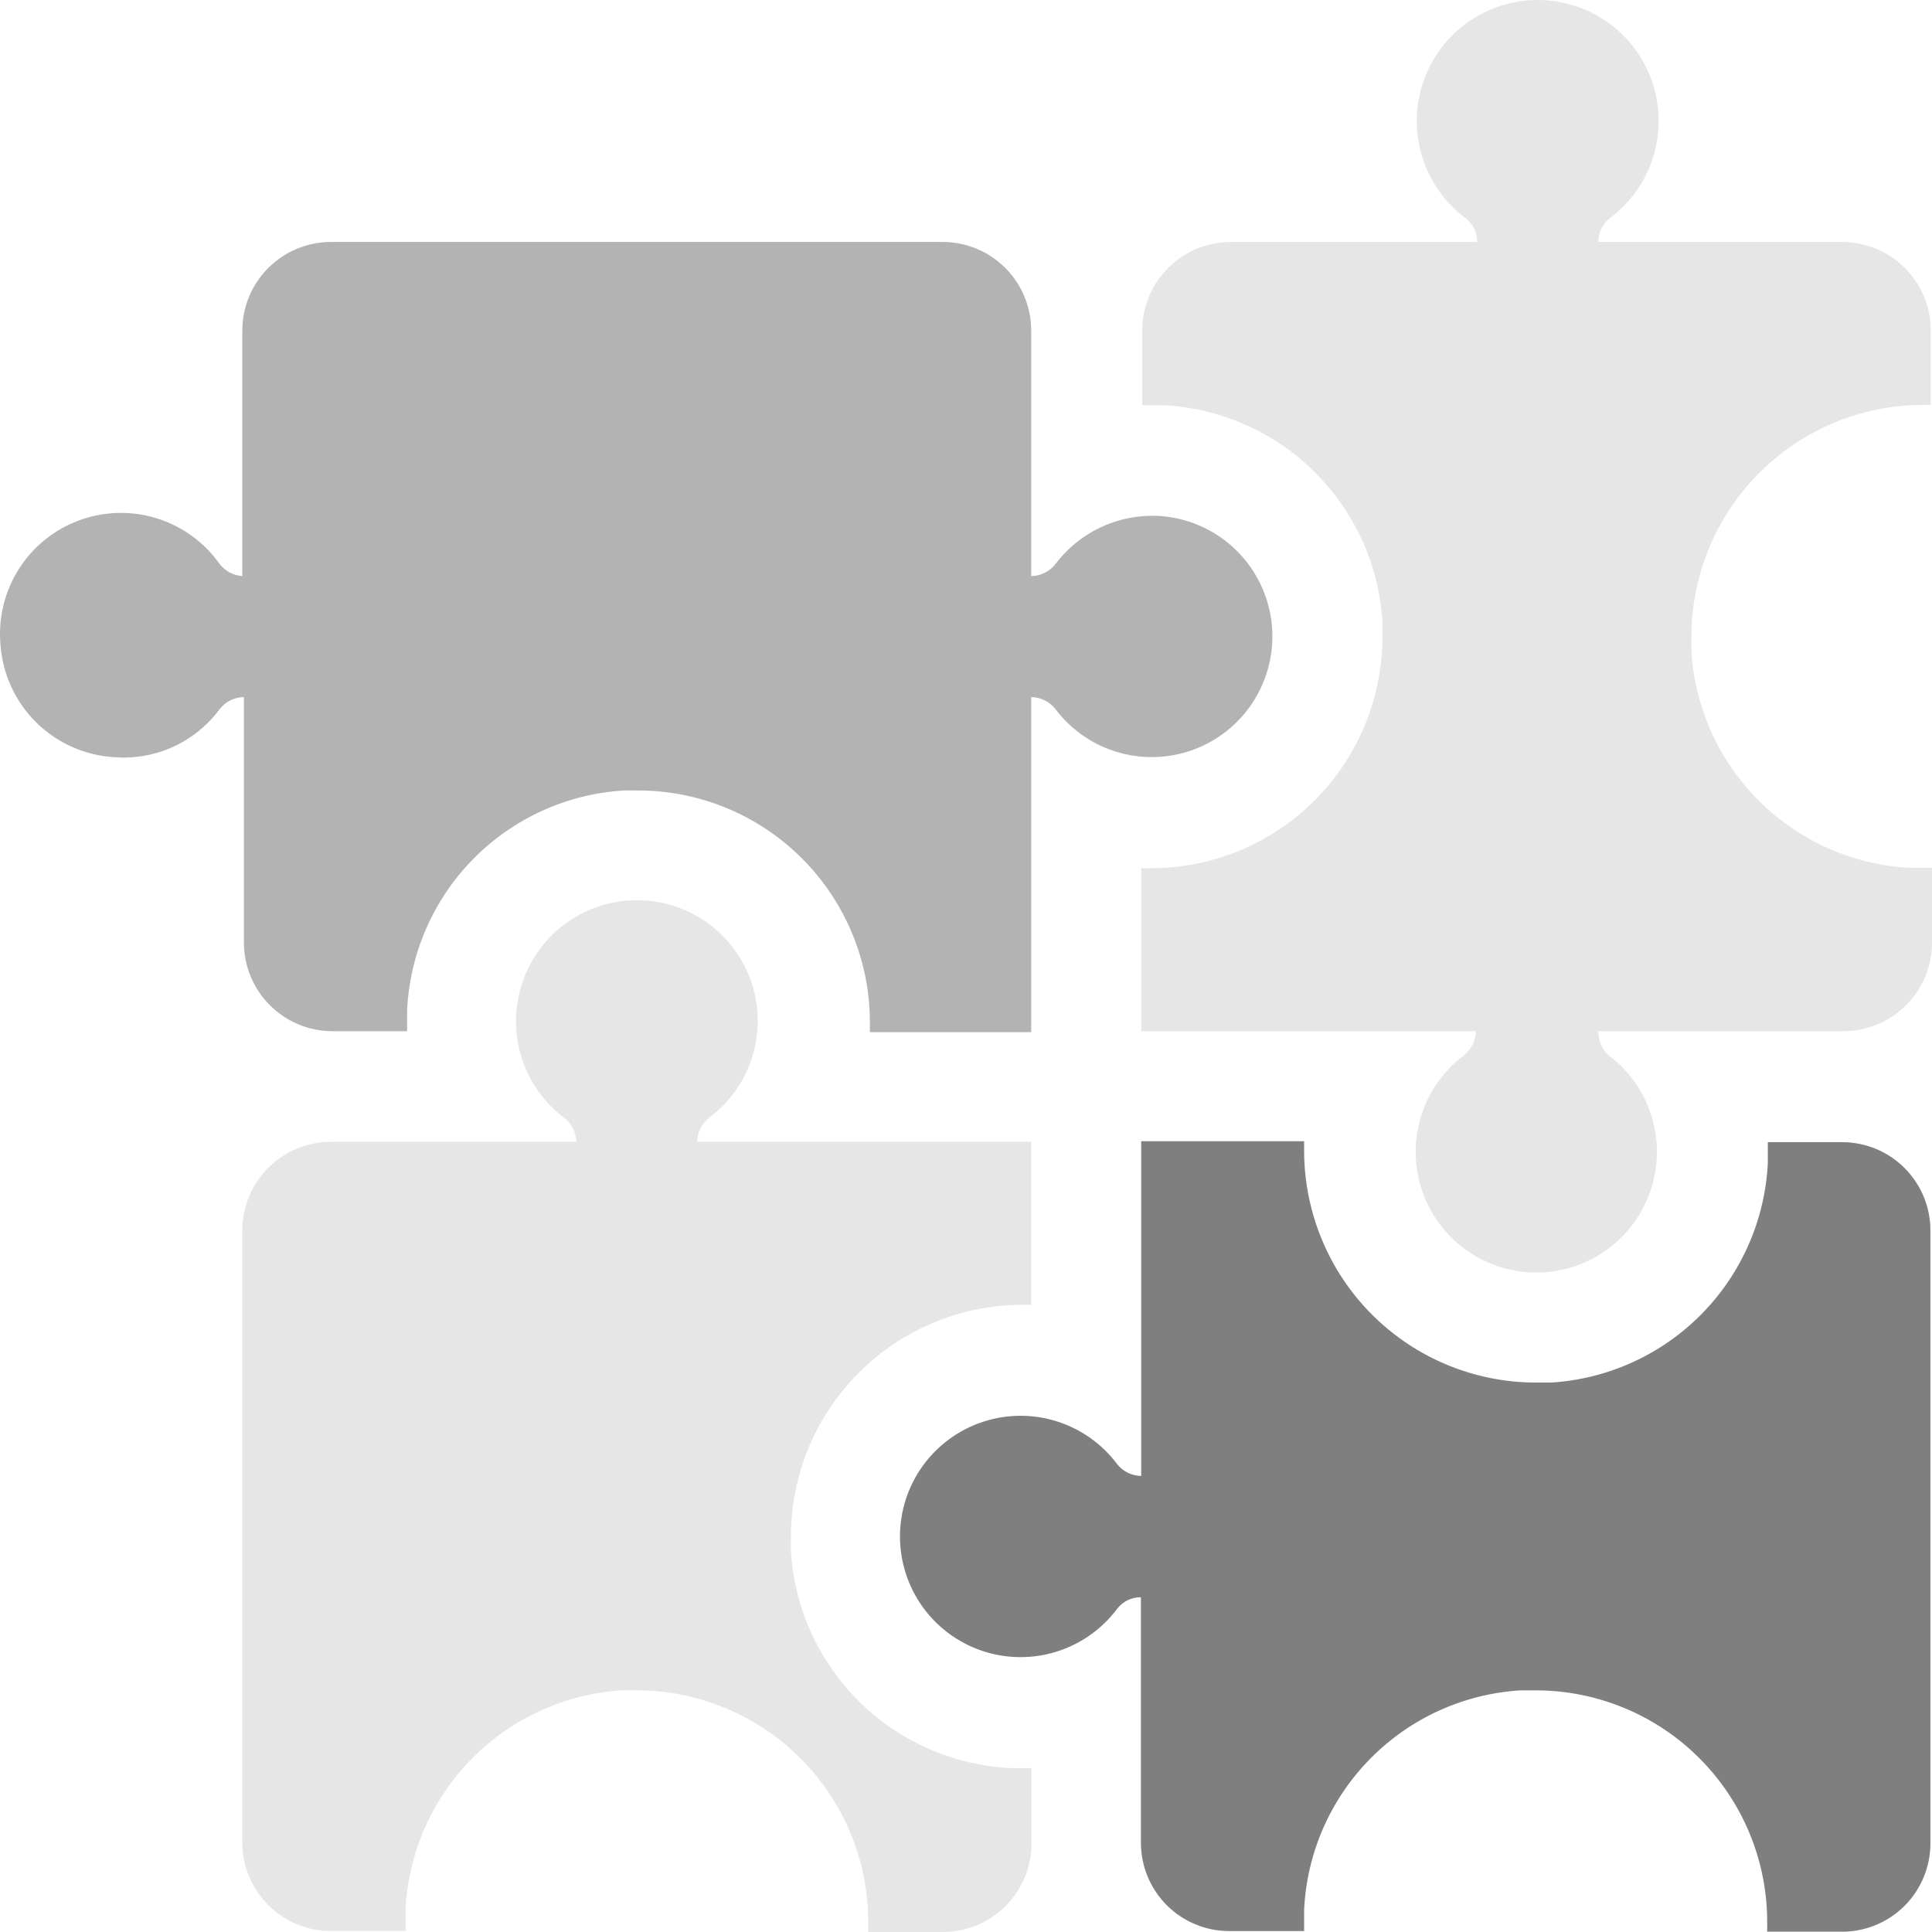
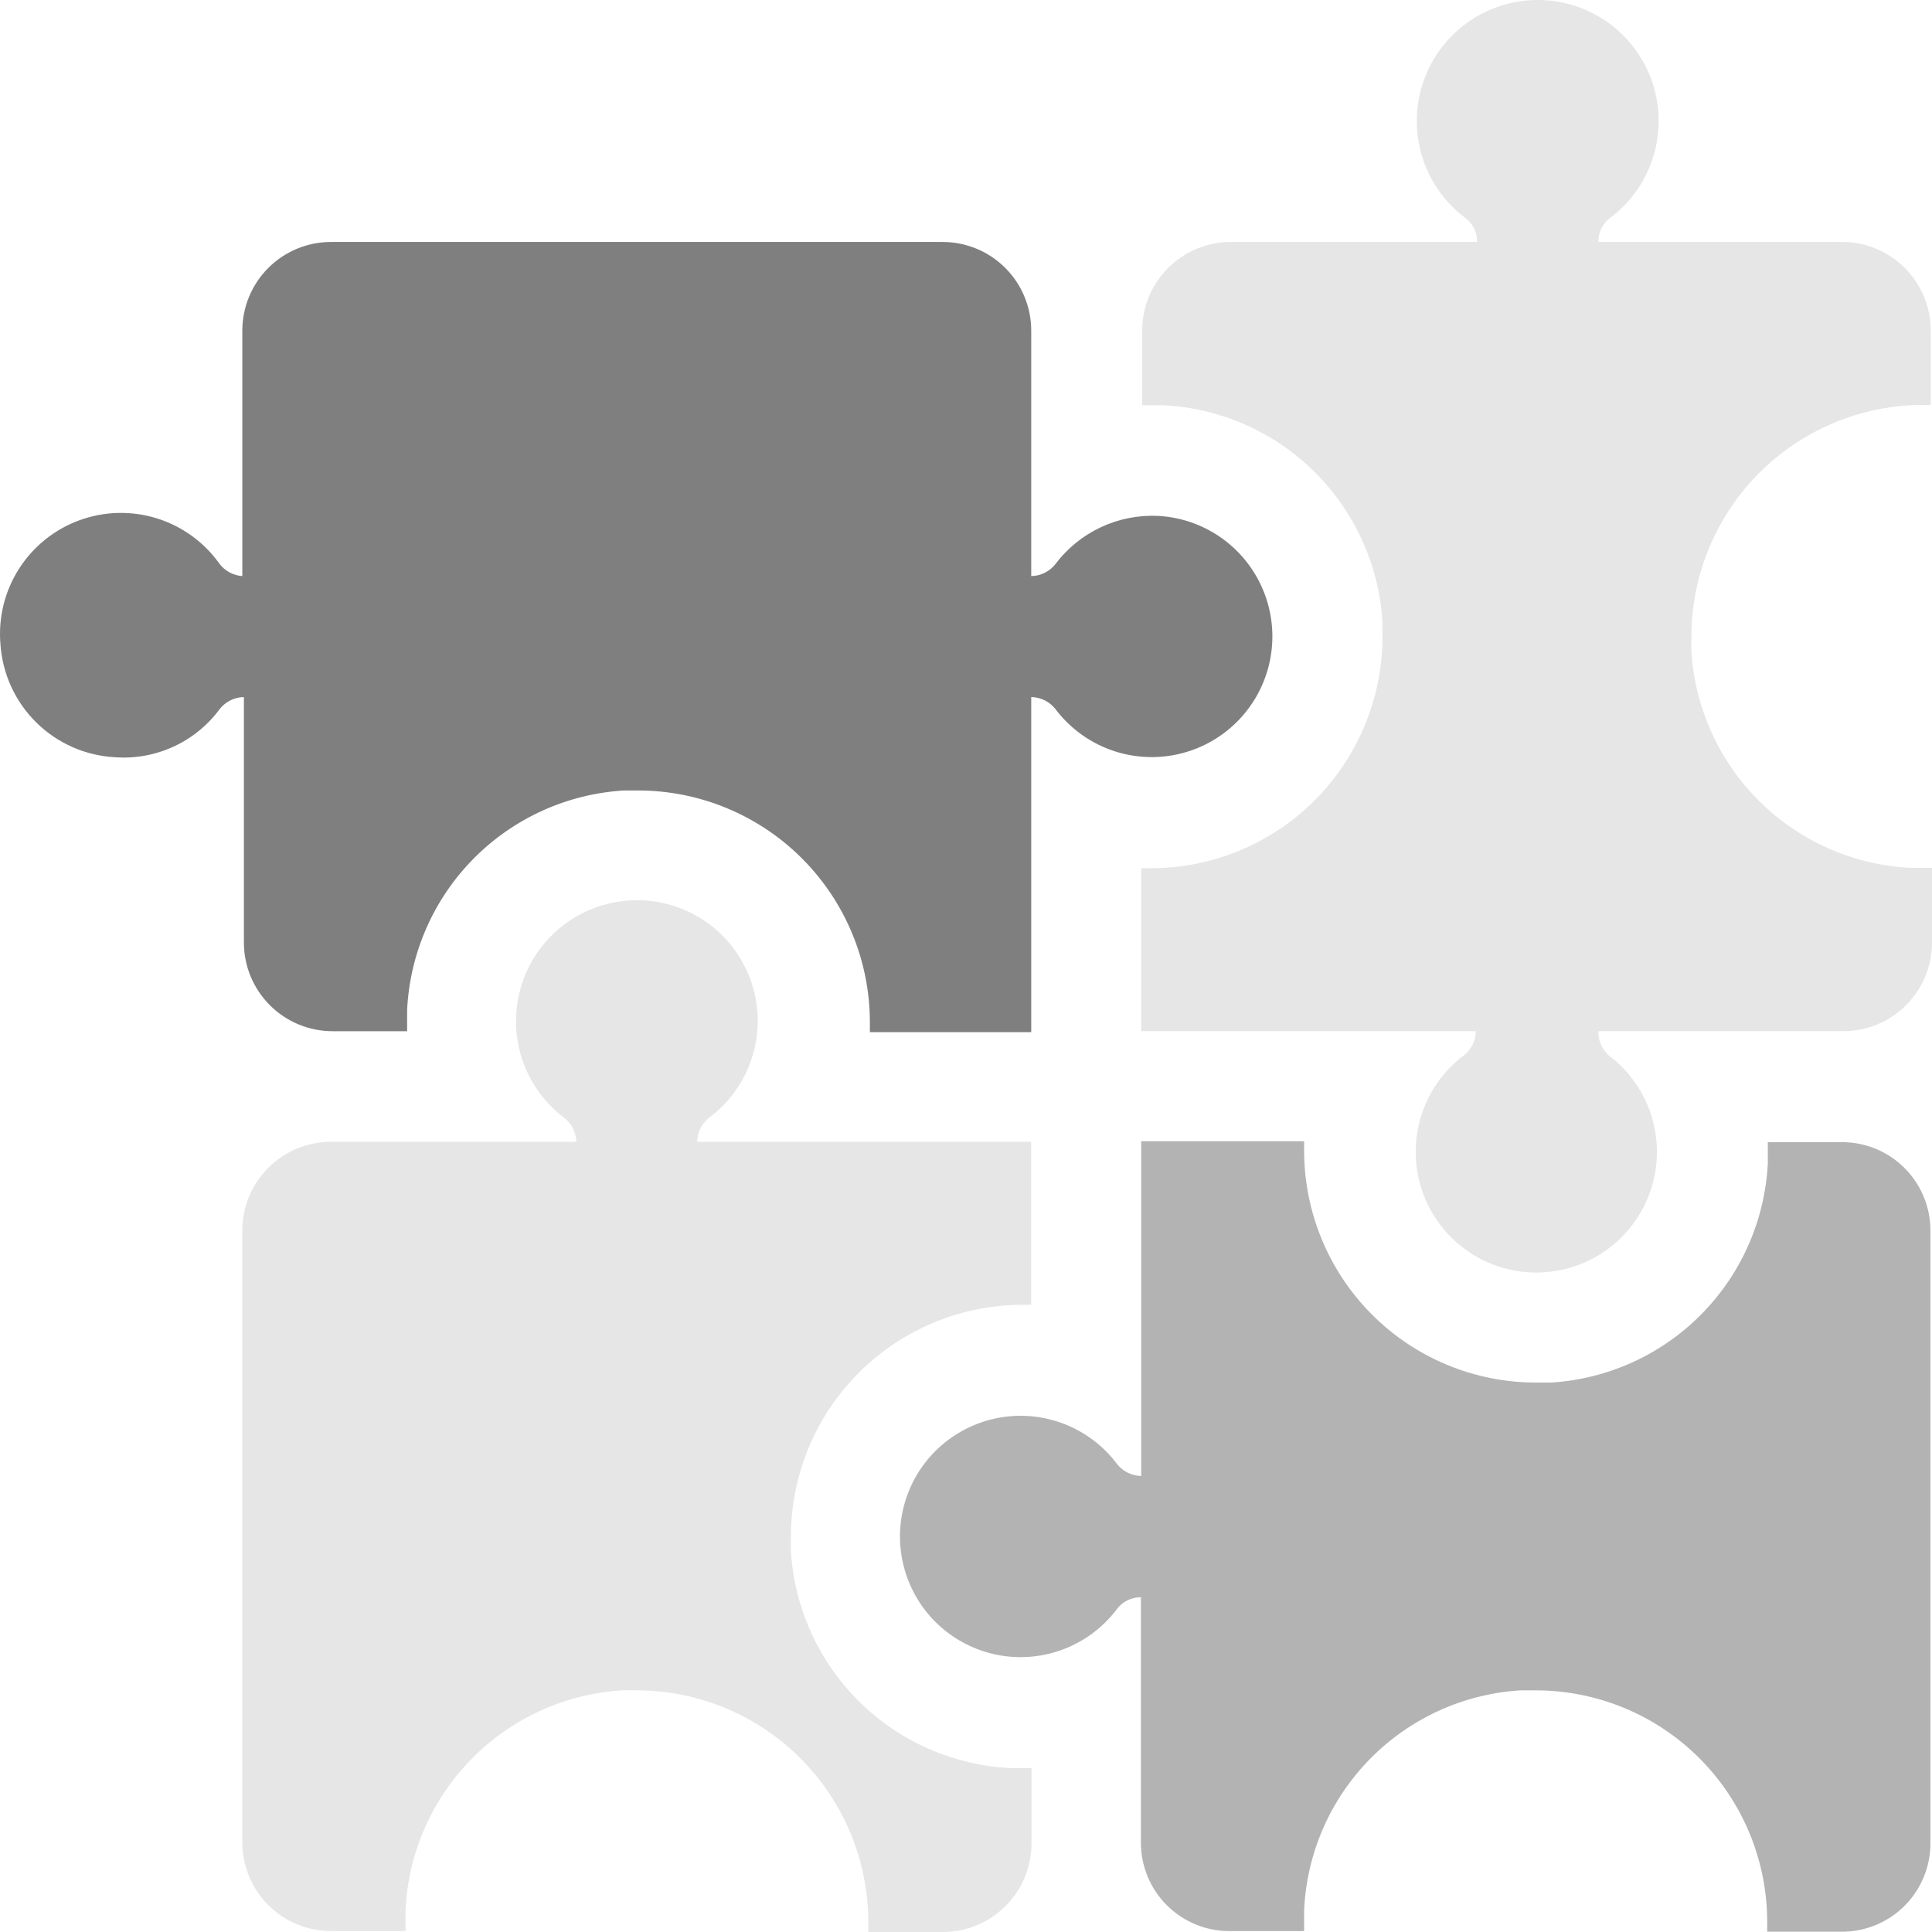
<svg xmlns="http://www.w3.org/2000/svg" width="80" height="80" viewBox="0 0 80 80" fill="none">
-   <path d="M47.943 21.362C47.126 21.325 46.313 21.487 45.574 21.836C44.835 22.184 44.191 22.708 43.7 23.361C43.581 23.512 43.429 23.635 43.257 23.72C43.084 23.806 42.894 23.851 42.701 23.854V13.692C42.701 12.717 42.315 11.783 41.626 11.094C40.938 10.405 40.004 10.019 39.03 10.019H13.706C12.732 10.019 11.798 10.405 11.11 11.094C10.421 11.783 10.034 12.717 10.034 13.692V23.854C9.853 23.842 9.676 23.792 9.515 23.707C9.354 23.622 9.213 23.504 9.1 23.361C8.466 22.461 7.553 21.795 6.502 21.466C5.451 21.138 4.322 21.165 3.288 21.543C2.254 21.921 1.373 22.63 0.782 23.559C0.192 24.488 -0.077 25.586 0.019 26.684C0.103 27.908 0.632 29.06 1.507 29.921C2.382 30.782 3.542 31.292 4.767 31.356C5.599 31.416 6.433 31.264 7.191 30.914C7.948 30.565 8.605 30.029 9.1 29.357C9.22 29.206 9.371 29.083 9.544 28.998C9.717 28.913 9.907 28.867 10.099 28.864V39.027C10.099 40.001 10.486 40.935 11.175 41.624C11.863 42.313 12.797 42.7 13.771 42.7H16.858C16.858 42.401 16.858 42.116 16.858 41.817C16.973 39.462 17.952 37.232 19.609 35.555C21.266 33.879 23.483 32.873 25.836 32.732H26.433C28.974 32.735 31.411 33.747 33.208 35.545C35.005 37.343 36.017 39.781 36.02 42.323C36.02 42.466 36.02 42.596 36.02 42.739H42.701V28.864C42.894 28.867 43.084 28.913 43.257 28.998C43.429 29.083 43.581 29.206 43.7 29.357C44.206 30.029 44.872 30.562 45.638 30.908C46.404 31.254 47.245 31.4 48.083 31.334C48.921 31.268 49.729 30.992 50.431 30.531C51.134 30.07 51.709 29.438 52.103 28.696C52.497 27.953 52.697 27.123 52.686 26.282C52.674 25.442 52.45 24.617 52.035 23.886C51.62 23.155 51.028 22.54 50.312 22.099C49.597 21.658 48.782 21.404 47.943 21.362Z" fill="black" fill-opacity="0.3" />
-   <path d="M79.534 16.767H79.949V13.691C79.949 12.717 79.562 11.783 78.873 11.094C78.185 10.405 77.251 10.018 76.277 10.018H66.184C66.181 9.824 66.224 9.633 66.31 9.459C66.395 9.285 66.521 9.134 66.677 9.019C67.518 8.388 68.14 7.509 68.453 6.505C68.767 5.501 68.757 4.424 68.425 3.426C68.092 2.429 67.455 1.561 66.602 0.946C65.749 0.331 64.725 0 63.674 0C62.623 0 61.598 0.331 60.745 0.946C59.893 1.561 59.255 2.429 58.923 3.426C58.59 4.424 58.58 5.501 58.894 6.505C59.208 7.509 59.829 8.388 60.67 9.019C60.826 9.134 60.952 9.285 61.038 9.459C61.123 9.633 61.166 9.824 61.163 10.018H50.953C49.982 10.022 49.051 10.41 48.365 11.099C47.68 11.787 47.295 12.719 47.295 13.691V16.78H48.164C50.518 16.894 52.747 17.874 54.423 19.532C56.099 21.19 57.104 23.408 57.245 25.762C57.239 25.861 57.239 25.961 57.245 26.06V26.359C57.245 28.903 56.235 31.342 54.437 33.141C52.639 34.94 50.201 35.95 47.658 35.95H47.256V42.699H61.111C61.109 42.892 61.063 43.082 60.978 43.255C60.892 43.428 60.77 43.579 60.618 43.699C59.78 44.328 59.16 45.205 58.848 46.206C58.535 47.207 58.545 48.281 58.877 49.276C59.208 50.271 59.844 51.137 60.695 51.75C61.545 52.363 62.567 52.693 63.615 52.693C64.664 52.693 65.685 52.363 66.536 51.75C67.386 51.137 68.022 50.271 68.354 49.276C68.685 48.281 68.695 47.207 68.383 46.206C68.07 45.205 67.451 44.328 66.612 43.699C66.473 43.573 66.362 43.419 66.288 43.246C66.215 43.074 66.179 42.887 66.184 42.699H76.329C77.303 42.699 78.237 42.312 78.925 41.623C79.614 40.935 80.001 40 80.001 39.026V35.937C79.715 35.937 79.417 35.937 79.118 35.937C76.766 35.823 74.539 34.845 72.864 33.19C71.188 31.535 70.181 29.32 70.037 26.969C70.031 26.869 70.031 26.77 70.037 26.67C70.037 26.566 70.037 26.463 70.037 26.372C70.037 23.842 71.034 21.415 72.812 19.617C74.59 17.819 77.005 16.795 79.534 16.767Z" fill="black" fill-opacity="0.1" />
-   <path d="M42.285 54.029H42.7V47.28H28.87C28.873 47.087 28.919 46.897 29.004 46.724C29.09 46.552 29.212 46.4 29.363 46.281C30.228 45.637 30.861 44.73 31.168 43.697C31.476 42.664 31.441 41.559 31.068 40.547C30.696 39.535 30.007 38.671 29.104 38.083C28.2 37.495 27.131 37.216 26.055 37.286C25.034 37.351 24.057 37.728 23.256 38.366C22.455 39.004 21.869 39.872 21.576 40.854C21.283 41.835 21.298 42.883 21.619 43.855C21.94 44.828 22.551 45.679 23.37 46.293C23.519 46.412 23.641 46.561 23.726 46.732C23.811 46.902 23.858 47.089 23.863 47.28H13.705C12.733 47.28 11.801 47.665 11.113 48.351C10.425 49.037 10.037 49.968 10.033 50.94V76.288C10.033 77.262 10.42 78.196 11.109 78.885C11.797 79.574 12.731 79.961 13.705 79.961H16.792C16.792 79.675 16.792 79.377 16.792 79.078C16.906 76.723 17.886 74.493 19.543 72.817C21.2 71.14 23.417 70.134 25.77 69.993H26.367C28.908 69.996 31.345 71.008 33.142 72.806C34.939 74.604 35.951 77.042 35.954 79.585C35.954 79.727 35.954 79.87 35.954 80H39.042C40.015 80 40.949 79.613 41.638 78.924C42.326 78.235 42.713 77.301 42.713 76.327V73.212C42.415 73.212 42.129 73.212 41.831 73.212C39.478 73.095 37.251 72.114 35.575 70.457C33.9 68.8 32.894 66.583 32.75 64.23C32.743 64.131 32.743 64.031 32.75 63.932C32.743 63.833 32.743 63.733 32.75 63.633C32.749 61.097 33.752 58.664 35.538 56.865C37.325 55.066 39.75 54.046 42.285 54.029Z" fill="black" fill-opacity="0.1" />
-   <path d="M76.277 47.294H73.202C73.202 47.579 73.202 47.878 73.202 48.163C73.085 50.517 72.105 52.746 70.448 54.422C68.792 56.098 66.576 57.105 64.224 57.249H63.589C61.047 57.245 58.61 56.234 56.813 54.436C55.016 52.638 54.005 50.2 54.001 47.657C54.001 47.527 54.001 47.385 54.001 47.255H47.255V61.117C47.062 61.114 46.873 61.068 46.7 60.983C46.527 60.897 46.376 60.775 46.256 60.623C45.627 59.784 44.75 59.164 43.75 58.852C42.749 58.539 41.675 58.549 40.681 58.881C39.686 59.213 38.821 59.849 38.208 60.7C37.596 61.55 37.266 62.573 37.266 63.621C37.266 64.67 37.596 65.692 38.208 66.543C38.821 67.394 39.686 68.03 40.681 68.362C41.675 68.694 42.749 68.704 43.75 68.391C44.75 68.078 45.627 67.459 46.256 66.62C46.372 66.468 46.521 66.346 46.692 66.262C46.863 66.179 47.052 66.137 47.242 66.139V76.289C47.24 76.771 47.334 77.248 47.517 77.694C47.7 78.139 47.969 78.544 48.309 78.885C48.649 79.227 49.053 79.497 49.498 79.682C49.942 79.867 50.419 79.962 50.901 79.962H54.001C54.001 79.676 54.001 79.378 54.001 79.079C54.112 76.725 55.089 74.496 56.744 72.819C58.399 71.141 60.615 70.136 62.966 69.994H63.589C66.129 69.994 68.566 71.003 70.363 72.799C72.161 74.595 73.172 77.031 73.176 79.573C73.176 79.715 73.176 79.858 73.176 79.988H76.264C76.746 79.99 77.224 79.896 77.671 79.712C78.117 79.528 78.522 79.257 78.864 78.916C79.205 78.575 79.475 78.169 79.659 77.722C79.843 77.276 79.937 76.798 79.935 76.315V50.954C79.935 50.473 79.84 49.997 79.657 49.553C79.473 49.109 79.203 48.706 78.864 48.366C78.524 48.026 78.121 47.756 77.677 47.572C77.233 47.389 76.757 47.294 76.277 47.294Z" fill="black" fill-opacity="0.5" />
+   <path d="M47.943 21.362C47.126 21.325 46.313 21.487 45.574 21.836C44.835 22.184 44.191 22.708 43.7 23.361C43.581 23.512 43.429 23.635 43.257 23.72C43.084 23.806 42.894 23.851 42.701 23.854V23.854V13.692C42.701 12.717 42.315 11.783 41.626 11.094C40.938 10.405 40.004 10.019 39.03 10.019H13.706C12.732 10.019 11.798 10.405 11.11 11.094C10.421 11.783 10.034 12.717 10.034 13.692V23.854C9.853 23.842 9.676 23.792 9.515 23.707C9.354 23.622 9.213 23.504 9.1 23.361C8.466 22.461 7.553 21.795 6.502 21.466C5.451 21.138 4.322 21.165 3.288 21.543C2.254 21.921 1.373 22.63 0.782 23.559C0.192 24.488 -0.077 25.586 0.019 26.684C0.103 27.908 0.632 29.06 1.507 29.921C2.382 30.782 3.542 31.292 4.767 31.356C5.599 31.416 6.433 31.264 7.191 30.914C7.948 30.565 8.605 30.029 9.1 29.357C9.22 29.206 9.371 29.083 9.544 28.998C9.717 28.913 9.907 28.867 10.099 28.864V28.864V39.027C10.099 40.001 10.486 40.935 11.175 41.624C11.863 42.313 12.797 42.7 13.771 42.7H16.858C16.858 42.401 16.858 42.116 16.858 41.817C16.973 39.462 17.952 37.232 19.609 35.555C21.266 33.879 23.483 32.873 25.836 32.732H26.433C28.974 32.735 31.411 33.747 33.208 35.545C35.005 37.343 36.017 39.781 36.02 42.323C36.02 42.466 36.02 42.596 36.02 42.739H42.701V28.864C42.894 28.867 43.084 28.913 43.257 28.998C43.429 29.083 43.581 29.206 43.7 29.357C44.206 30.029 44.872 30.562 45.638 30.908C46.404 31.254 47.245 31.4 48.083 31.334C48.921 31.268 49.729 30.992 50.431 30.531C51.134 30.07 51.709 29.438 52.103 28.696C52.497 27.953 52.697 27.123 52.686 26.282C52.674 25.442 52.45 24.617 52.035 23.886C51.62 23.155 51.028 22.54 50.312 22.099C49.597 21.658 48.782 21.404 47.943 21.362Z" fill="black" fill-opacity="0.5" />
+   <path d="M79.534 16.767H79.949V13.691C79.949 12.717 79.562 11.783 78.873 11.094C78.185 10.405 77.251 10.018 76.277 10.018H66.184C66.181 9.824 66.224 9.633 66.31 9.459C66.395 9.285 66.521 9.134 66.677 9.019C67.518 8.388 68.14 7.509 68.453 6.505C68.767 5.501 68.757 4.424 68.425 3.426C68.092 2.429 67.455 1.561 66.602 0.946C65.749 0.331 64.725 0 63.674 0C62.623 0 61.598 0.331 60.745 0.946C59.893 1.561 59.255 2.429 58.923 3.426C58.59 4.424 58.58 5.501 58.894 6.505C59.208 7.509 59.829 8.388 60.67 9.019C60.826 9.134 60.952 9.285 61.038 9.459C61.123 9.633 61.166 9.824 61.163 10.018H50.953C49.982 10.022 49.051 10.41 48.365 11.099C47.68 11.787 47.295 12.719 47.295 13.691V16.78H48.164C50.518 16.894 52.747 17.874 54.423 19.532C56.099 21.19 57.104 23.408 57.245 25.762C57.239 25.861 57.239 25.961 57.245 26.06V26.359C57.245 28.903 56.235 31.342 54.437 33.141C52.639 34.94 50.201 35.95 47.658 35.95H47.256V42.699H61.111C61.109 42.892 61.063 43.082 60.978 43.255C60.892 43.428 60.77 43.579 60.618 43.699C59.78 44.328 59.16 45.205 58.848 46.206C58.535 47.207 58.545 48.281 58.877 49.276C59.208 50.271 59.844 51.137 60.695 51.75C61.545 52.363 62.567 52.693 63.615 52.693C64.664 52.693 65.685 52.363 66.536 51.75C67.386 51.137 68.022 50.271 68.354 49.276C68.685 48.281 68.695 47.207 68.383 46.206C68.07 45.205 67.451 44.328 66.612 43.699C66.473 43.573 66.362 43.419 66.288 43.246C66.215 43.074 66.179 42.887 66.184 42.699H76.329C77.303 42.699 78.237 42.312 78.925 41.623C79.614 40.935 80.001 40 80.001 39.026V35.937C79.715 35.937 79.417 35.937 79.118 35.937C76.766 35.823 74.539 34.845 72.864 33.19C71.188 31.535 70.181 29.32 70.037 26.969C70.031 26.869 70.031 26.77 70.037 26.67C70.037 26.566 70.037 26.463 70.037 26.372C70.037 23.842 71.034 21.415 72.812 19.617C74.59 17.819 77.005 16.795 79.534 16.767V16.767Z" fill="black" fill-opacity="0.1" />
+   <path d="M42.285 54.029H42.7V47.28H28.87C28.873 47.087 28.919 46.897 29.004 46.724C29.09 46.552 29.212 46.4 29.363 46.281C30.228 45.637 30.861 44.73 31.168 43.697C31.476 42.664 31.441 41.559 31.068 40.547C30.696 39.535 30.007 38.671 29.104 38.083C28.2 37.495 27.131 37.216 26.055 37.286C25.034 37.351 24.057 37.728 23.256 38.366C22.455 39.004 21.869 39.872 21.576 40.854C21.283 41.835 21.298 42.883 21.619 43.855C21.94 44.828 22.551 45.679 23.37 46.293C23.519 46.412 23.641 46.561 23.726 46.732C23.811 46.902 23.858 47.089 23.863 47.28H13.705C12.733 47.28 11.801 47.665 11.113 48.351C10.425 49.037 10.037 49.968 10.033 50.94V76.288C10.033 77.262 10.42 78.196 11.109 78.885C11.797 79.574 12.731 79.961 13.705 79.961H16.792C16.792 79.675 16.792 79.377 16.792 79.078C16.906 76.723 17.886 74.493 19.543 72.817C21.2 71.14 23.417 70.134 25.77 69.993H26.367C28.908 69.996 31.345 71.008 33.142 72.806C34.939 74.604 35.951 77.042 35.954 79.585C35.954 79.727 35.954 79.87 35.954 80H39.042C40.015 80 40.949 79.613 41.638 78.924C42.326 78.235 42.713 77.301 42.713 76.327V73.212C42.415 73.212 42.129 73.212 41.831 73.212C39.478 73.095 37.251 72.114 35.575 70.457C33.9 68.8 32.894 66.583 32.75 64.23C32.743 64.131 32.743 64.031 32.75 63.932C32.743 63.833 32.743 63.733 32.75 63.633C32.749 61.097 33.752 58.664 35.538 56.865C37.325 55.066 39.75 54.046 42.285 54.029V54.029Z" fill="black" fill-opacity="0.1" />
+   <path d="M76.277 47.294H73.202C73.202 47.579 73.202 47.878 73.202 48.163C73.085 50.517 72.105 52.746 70.448 54.422C68.792 56.098 66.576 57.105 64.224 57.249H63.589C61.047 57.245 58.61 56.234 56.813 54.436C55.016 52.638 54.005 50.2 54.001 47.657C54.001 47.527 54.001 47.385 54.001 47.255H47.255V61.116C47.062 61.114 46.873 61.068 46.7 60.983C46.527 60.897 46.376 60.775 46.256 60.623C45.627 59.784 44.75 59.164 43.75 58.852C42.749 58.539 41.675 58.549 40.681 58.881C39.686 59.213 38.821 59.849 38.208 60.7C37.596 61.55 37.266 62.573 37.266 63.621C37.266 64.67 37.596 65.692 38.208 66.543C38.821 67.394 39.686 68.03 40.681 68.362C41.675 68.694 42.749 68.704 43.75 68.391C44.75 68.078 45.627 67.459 46.256 66.62C46.372 66.468 46.521 66.346 46.692 66.262C46.863 66.179 47.052 66.137 47.242 66.139V76.289C47.24 76.771 47.334 77.248 47.517 77.694C47.7 78.139 47.969 78.544 48.309 78.885C48.649 79.227 49.053 79.497 49.498 79.682C49.942 79.867 50.419 79.962 50.901 79.962H54.001C54.001 79.676 54.001 79.378 54.001 79.079C54.112 76.725 55.089 74.496 56.744 72.819C58.399 71.141 60.615 70.136 62.966 69.994H63.589C66.129 69.994 68.566 71.003 70.363 72.799C72.161 74.595 73.172 77.031 73.176 79.573C73.176 79.715 73.176 79.858 73.176 79.988H76.264C76.746 79.99 77.224 79.896 77.671 79.712C78.117 79.528 78.522 79.257 78.864 78.916C79.205 78.575 79.475 78.169 79.659 77.722C79.843 77.276 79.937 76.798 79.935 76.315V50.954C79.935 50.473 79.84 49.997 79.657 49.553C79.473 49.109 79.203 48.706 78.864 48.366C78.524 48.026 78.121 47.756 77.677 47.572C77.233 47.389 76.757 47.294 76.277 47.294V47.294Z" fill="black" fill-opacity="0.3" />
</svg>
